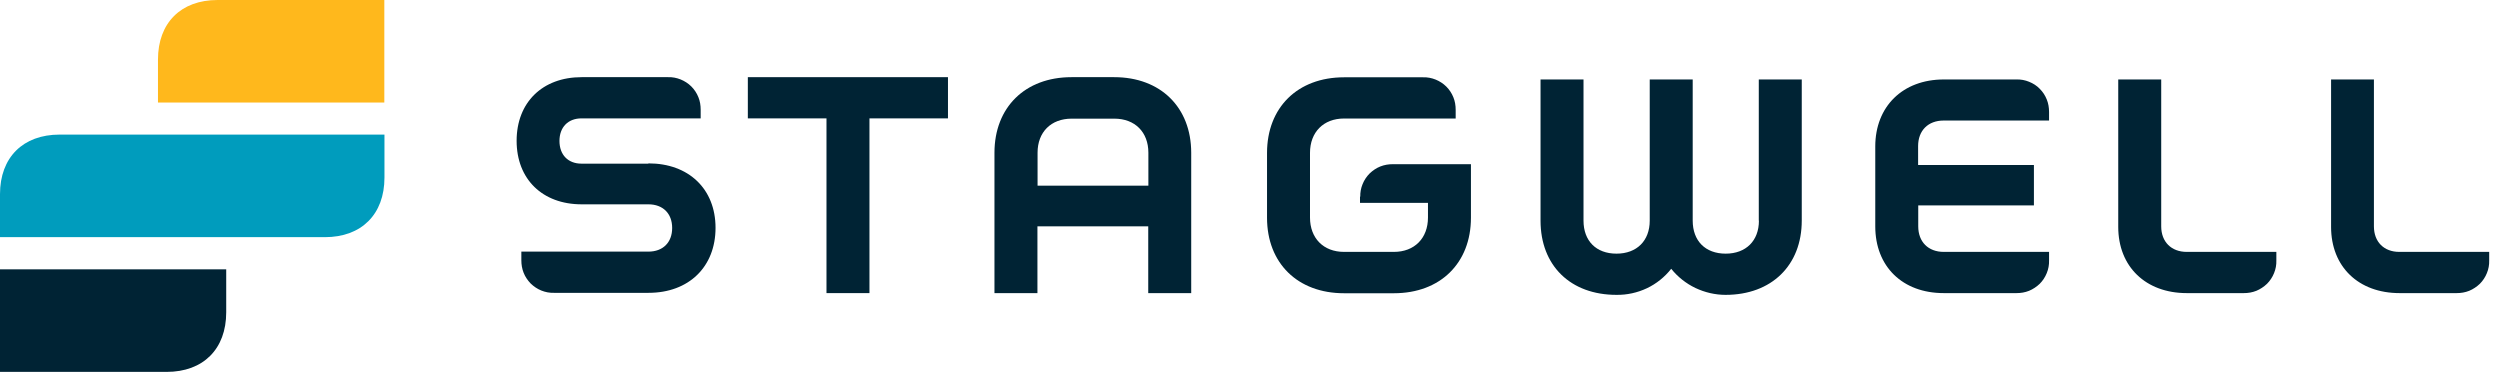
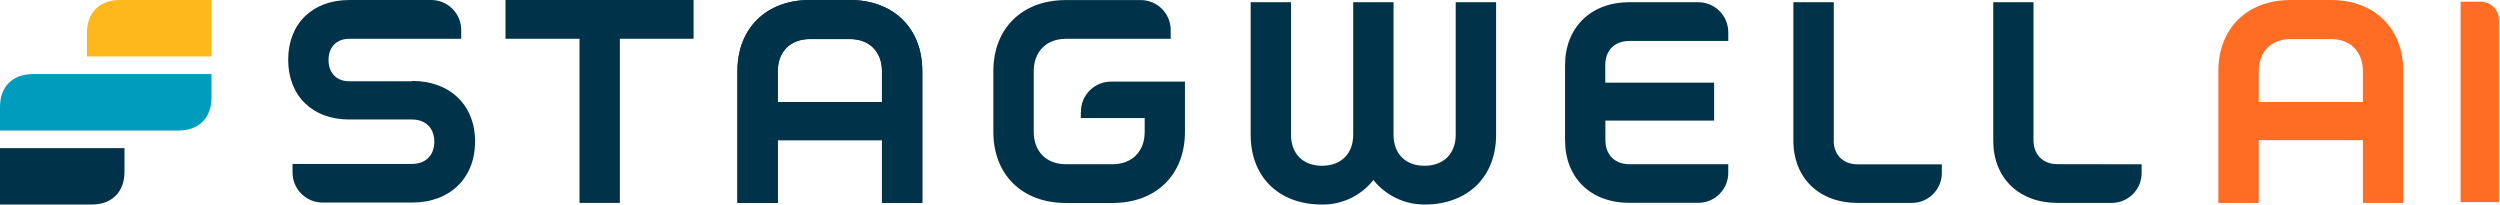
- <svg xmlns="http://www.w3.org/2000/svg" id="Layer_1" data-name="Layer 1" viewBox="0 0 185 28">
-   <defs>
-     <style>
-       .cls-1 {
-         fill: #002334;
-       }
- 
-       .cls-2 {
-         fill: #009cbd;
-       }
- 
-       .cls-3 {
-         fill: #ffb81c;
-       }
-     </style>
-   </defs>
-   <path class="cls-1" d="M16.74,19.93H0v7.59h12.33c2.71,0,4.41-1.69,4.41-4.41v-3.18Z" />
-   <path class="cls-3" d="M11.7,7.59h16.74V0h-12.34c-2.71,0-4.41,1.69-4.41,4.41v3.18Z" />
-   <path class="cls-2" d="M0,17.55h24.04c2.71,0,4.41-1.69,4.41-4.41v-3.18H4.41c-2.71,0-4.41,1.69-4.41,4.41v3.18Z" />
-   <path class="cls-1" d="M100.64,14.54v.47h5.03v1.09c0,1.53-1,2.54-2.52,2.54h-3.69c-1.53,0-2.52-1.02-2.52-2.54v-4.79c0-1.53,1-2.54,2.52-2.54h8.26v-.64c0-.32-.05-.64-.17-.93-.12-.3-.3-.57-.52-.79-.23-.23-.5-.4-.79-.52-.3-.12-.61-.18-.93-.17h-5.85c-3.43,0-5.7,2.23-5.7,5.6v4.79c0,3.37,2.27,5.59,5.7,5.59h3.69c3.43,0,5.7-2.23,5.7-5.59v-3.96h-5.78c-.32,0-.63.05-.93.17s-.56.3-.79.52c-.22.22-.4.49-.52.79-.12.29-.18.61-.17.93" />
-   <path class="cls-1" d="M55.33,8.76h5.83v12.93h3.18v-12.93h5.81v-3.05h-14.81v3.05Z" />
-   <path class="cls-1" d="M47.97,12.11h-4.94c-1,0-1.63-.66-1.63-1.68s.64-1.67,1.63-1.67h8.82v-.64c0-.32-.05-.64-.17-.93-.12-.3-.3-.57-.52-.79-.23-.23-.5-.4-.79-.52-.3-.12-.61-.18-.93-.17h-6.4c-2.9,0-4.81,1.87-4.81,4.71s1.91,4.7,4.81,4.7h4.94c1.08,0,1.76.68,1.76,1.75s-.68,1.75-1.76,1.75h-9.4v.64c0,.32.05.63.17.93.12.3.3.56.52.79.23.22.49.4.79.52s.61.18.93.17h7c2.99,0,4.96-1.93,4.96-4.81s-1.99-4.77-4.96-4.77" />
-   <path class="cls-1" d="M84.98,13.74h-8.2v-2.44c0-1.53,1-2.52,2.52-2.52h3.16c1.53,0,2.52,1,2.52,2.52v2.44ZM82.45,5.71h-3.16c-3.43,0-5.7,2.23-5.7,5.6v10.38h3.18v-4.94h8.2v4.94h3.18v-10.38c0-3.37-2.27-5.6-5.7-5.6Z" />
-   <path class="cls-1" d="M159.93,16.75V5.88h-3.18v10.91c0,2.95,2.04,4.9,5.07,4.9h4.22c.32,0,.63-.05.93-.17.29-.12.56-.3.79-.52.22-.22.4-.49.52-.79.12-.29.18-.61.17-.93v-.64h-6.63c-1.14,0-1.89-.74-1.89-1.89" />
-   <path class="cls-1" d="M130.16,16.33c0,1.48-.95,2.44-2.46,2.44s-2.44-.95-2.44-2.44V5.88h-3.18v10.45c0,1.48-.95,2.44-2.46,2.44s-2.44-.95-2.44-2.44V5.88h-3.18v10.45c0,3.33,2.22,5.49,5.62,5.49.78.01,1.55-.16,2.25-.49.7-.33,1.32-.83,1.8-1.44.48.6,1.1,1.09,1.79,1.42.7.33,1.46.51,2.23.51,3.41,0,5.64-2.19,5.64-5.49V5.88h-3.18v10.45Z" />
-   <path class="cls-1" d="M177.55,18.64c-1.14,0-1.88-.74-1.88-1.89V5.88h-3.17v10.91c0,2.95,2.03,4.9,5.07,4.9h4.22c.32,0,.63-.05.93-.17.29-.12.56-.3.79-.52.22-.22.4-.49.52-.79.12-.29.18-.61.17-.93v-.64h-6.63Z" />
-   <path class="cls-1" d="M149.21,5.88h-5.37c-3.03,0-5.07,1.99-5.07,4.96v5.91c0,2.97,2.01,4.94,5.07,4.94h5.38c.32,0,.63-.05.93-.17.29-.12.56-.3.79-.52.22-.22.4-.49.52-.79.12-.29.18-.61.17-.93v-.64h-7.79c-1.15,0-1.89-.74-1.89-1.89v-1.55h8.56v-2.99h-8.57v-1.4c0-1.15.74-1.89,1.89-1.89h7.8v-.63c0-.32-.05-.64-.17-.93-.12-.3-.29-.56-.52-.79-.22-.23-.49-.4-.79-.52-.29-.12-.61-.18-.93-.17" />
+ <svg xmlns="http://www.w3.org/2000/svg" width="1870" height="153" viewBox="0 0 1870 153" fill="none">
+   <path d="M808.447 83.882V88.306H856.223V98.692C856.223 113.231 846.773 122.827 832.269 122.827H797.188C782.646 122.827 773.236 113.168 773.236 98.692V53.203C773.236 38.664 782.688 29.047 797.188 29.047H875.685V23.002C875.761 19.97 875.21 16.955 874.08 14.139C872.95 11.324 871.259 8.766 869.122 6.621C866.975 4.476 864.411 2.788 861.599 1.659C858.778 0.53 855.767 -0.018 852.737 0.051H797.188C764.573 0.051 743.032 21.195 743.032 53.203V98.692C743.032 130.679 764.573 151.823 797.188 151.823H832.212C864.829 151.823 886.342 130.679 886.342 98.692V61.055H831.404C828.384 60.998 825.392 61.551 822.59 62.679C819.788 63.807 817.252 65.488 815.115 67.621C812.987 69.754 811.306 72.295 810.176 75.093C809.045 77.891 808.494 80.887 808.551 83.903" fill="#003349" />
+   <path d="M378.113 28.996H433.474V151.772H463.656V28.996H518.809V0H378.113V28.996Z" fill="#003349" />
+   <path d="M308.166 60.802H261.261C251.788 60.802 245.742 54.571 245.742 44.892C245.742 35.212 251.788 29.002 261.261 29.002H344.997V22.957C345.065 19.925 344.517 16.91 343.388 14.094C342.258 11.279 340.57 8.721 338.425 6.576C336.28 4.431 333.722 2.743 330.906 1.614C328.091 0.485 325.075 -0.062 322.042 0.006H261.261C233.674 0.006 215.56 17.723 215.56 44.705C215.56 71.686 233.674 89.383 261.261 89.383H308.145C318.428 89.383 324.867 95.822 324.867 105.999C324.867 116.177 318.428 122.616 308.145 122.616H218.821V128.661C218.767 131.685 219.325 134.688 220.461 137.491C221.596 140.295 223.286 142.839 225.43 144.973C227.574 147.107 230.127 148.787 232.936 149.909C235.744 151.032 238.751 151.576 241.775 151.508H308.249C336.646 151.508 355.362 133.188 355.362 105.812C355.362 78.436 336.438 60.532 308.249 60.532" fill="#003349" />
+   <path d="M659.706 76.292H581.807V53.153C581.807 38.613 591.258 29.204 605.758 29.204H635.734C650.275 29.204 659.706 38.655 659.706 53.153V76.292ZM635.734 0H605.758C573.144 0 551.603 21.145 551.603 53.153V151.772H581.807V104.872H659.706V151.772H689.89V53.153C689.89 21.145 668.347 0 635.734 0Z" fill="#003349" />
+   <path d="M659.706 76.292H581.807V53.153C581.807 38.613 591.258 29.204 605.758 29.204H635.734C650.275 29.204 659.706 38.655 659.706 53.153V76.292ZM635.734 0H605.758C573.144 0 551.603 21.145 551.603 53.153V151.772H581.807V104.872H659.706V151.772H689.89V53.153C689.89 21.145 668.347 0 635.734 0Z" fill="#003349" />
+   <path d="M1371.67 104.889V1.637H1341.46V105.283C1341.46 133.262 1360.8 151.789 1389.57 151.789H1429.64C1432.65 151.845 1435.66 151.294 1438.45 150.165C1441.25 149.037 1443.8 147.356 1445.92 145.223C1448.06 143.09 1449.74 140.548 1450.87 137.751C1451.99 134.953 1452.55 131.957 1452.5 128.941V122.897H1389.49C1378.62 122.897 1371.58 115.855 1371.58 104.992" fill="#003349" />
+   <path d="M1088.87 100.859C1088.87 114.942 1079.81 123.997 1065.53 123.997C1051.23 123.997 1042.38 114.942 1042.38 100.859V1.637H1012.2V100.859C1012.2 114.942 1003.14 123.997 988.848 123.997C974.563 123.997 965.691 114.942 965.691 100.859V1.637H935.506V100.859C935.506 132.452 956.63 152.994 988.848 152.994C996.238 153.091 1003.54 151.49 1010.2 148.313C1016.87 145.137 1022.71 140.47 1027.28 134.674C1031.88 140.396 1037.7 145.014 1044.32 148.184C1050.94 151.355 1058.19 152.999 1065.53 152.994C1097.94 152.994 1119.08 132.223 1119.08 100.859V1.637H1088.87V100.859Z" fill="#003349" />
+   <path d="M1538.97 122.793C1528.1 122.793 1521.07 115.752 1521.07 104.889V1.637H1490.95V105.283C1490.95 133.262 1510.27 151.789 1539.06 151.789H1579.1C1582.12 151.843 1585.11 151.288 1587.91 150.159C1590.71 149.029 1593.25 147.348 1595.38 145.216C1597.52 143.084 1599.2 140.544 1600.33 137.748C1601.45 134.952 1602.01 131.956 1601.95 128.942V122.897L1538.97 122.793Z" fill="#003349" />
+   <path d="M1269.81 1.637H1218.77C1189.97 1.637 1170.66 20.559 1170.66 48.724V104.805C1170.66 132.971 1189.78 151.706 1218.77 151.706H1269.89C1272.9 151.763 1275.91 151.21 1278.71 150.082C1281.5 148.953 1284.05 147.272 1286.17 145.139C1288.31 143.007 1289.99 140.466 1291.12 137.668C1292.24 134.871 1292.8 131.874 1292.75 128.858V122.814H1218.77C1207.89 122.814 1200.84 115.773 1200.84 104.91V90.224H1282.17V61.831H1200.76V48.558C1200.76 37.674 1207.8 30.633 1218.69 30.633H1292.75V24.609C1292.81 21.585 1292.27 18.577 1291.15 15.767C1290.03 12.958 1288.35 10.404 1286.21 8.26C1284.08 6.116 1281.53 4.426 1278.73 3.291C1275.92 2.156 1272.91 1.601 1269.89 1.657" fill="#003349" />
+   <path d="M1767.44 76.292H1689.54V53.153C1689.54 38.613 1698.99 29.204 1713.49 29.204H1743.46C1758.01 29.204 1767.44 38.655 1767.44 53.153V76.292ZM1743.46 0H1713.49C1680.87 0 1659.33 21.145 1659.33 53.153V151.772H1689.54V104.872H1767.44V151.772H1797.62V53.153C1797.62 21.145 1776.08 0 1743.46 0Z" fill="#FF6D24" />
+   <path d="M1840.53 1.301H1855.59C1863.11 1.301 1869.21 7.395 1869.21 14.912V151.209H1840.53V1.301Z" fill="#FF6D24" />
+   <path d="M93.116 110.812H0V152.999H68.596C83.69 152.999 93.116 143.575 93.116 128.483V110.812Z" fill="#003349" />
+   <path d="M65.045 42.224H158.161V0H89.553C74.471 0 65.045 9.425 65.045 24.517V42.224Z" fill="#FFB81C" />
+   <path d="M0 97.613H133.665C148.747 97.613 158.185 88.188 158.185 73.108V55.426H24.52C9.426 55.426 0 64.85 0 79.943V97.613Z" fill="#009CBD" />
</svg>
